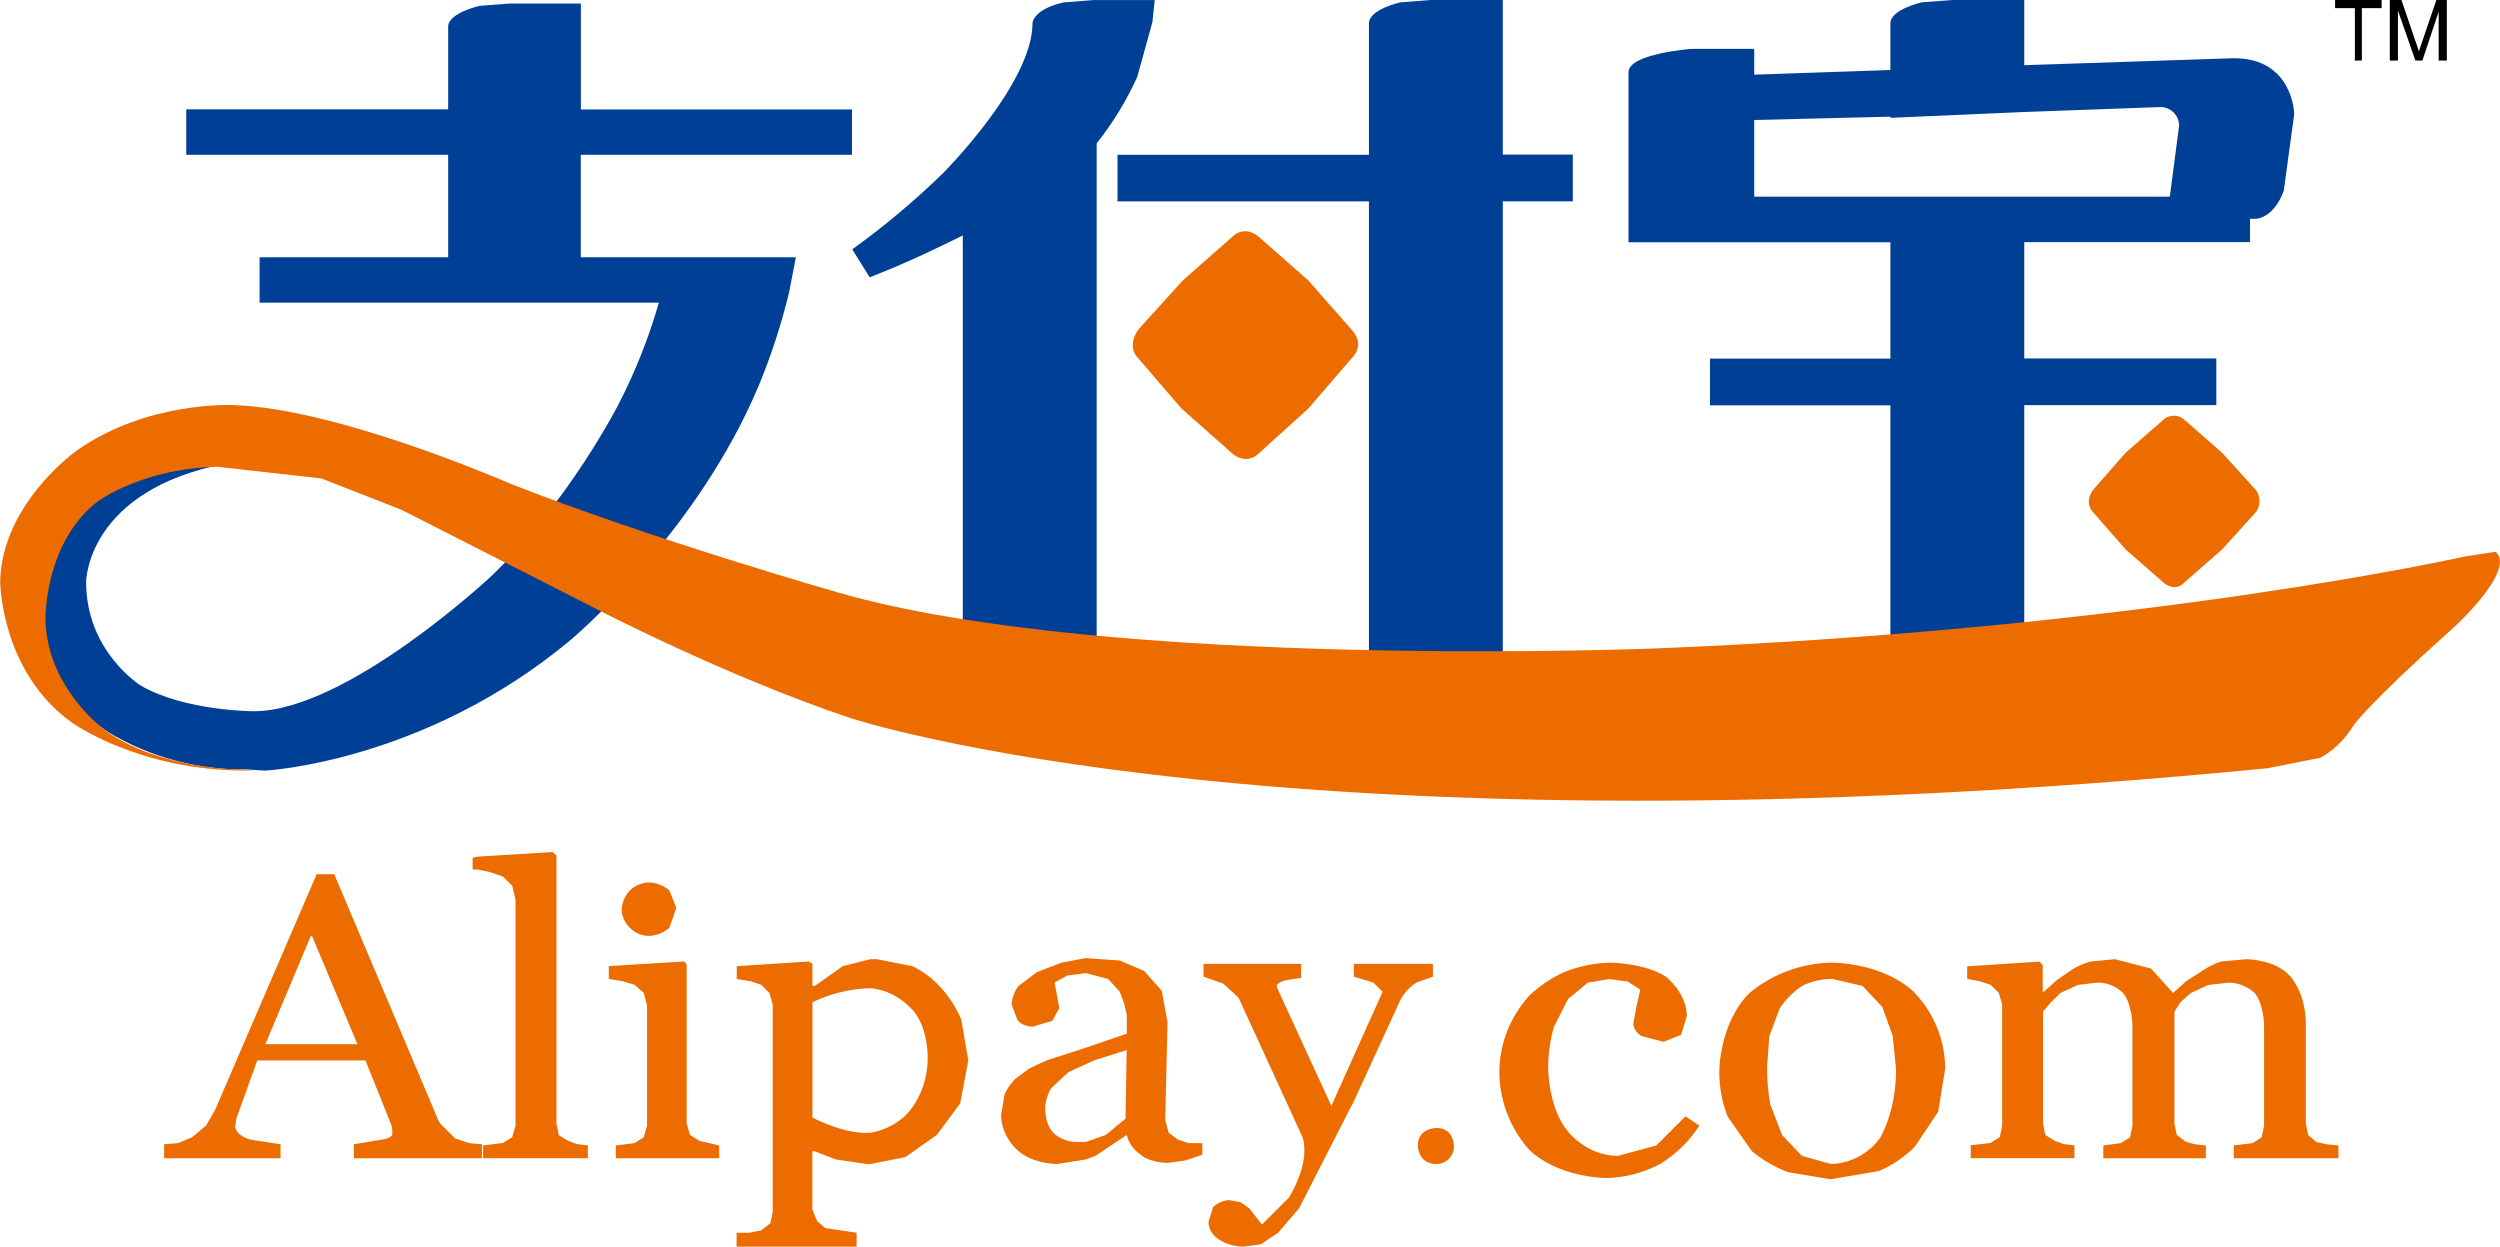
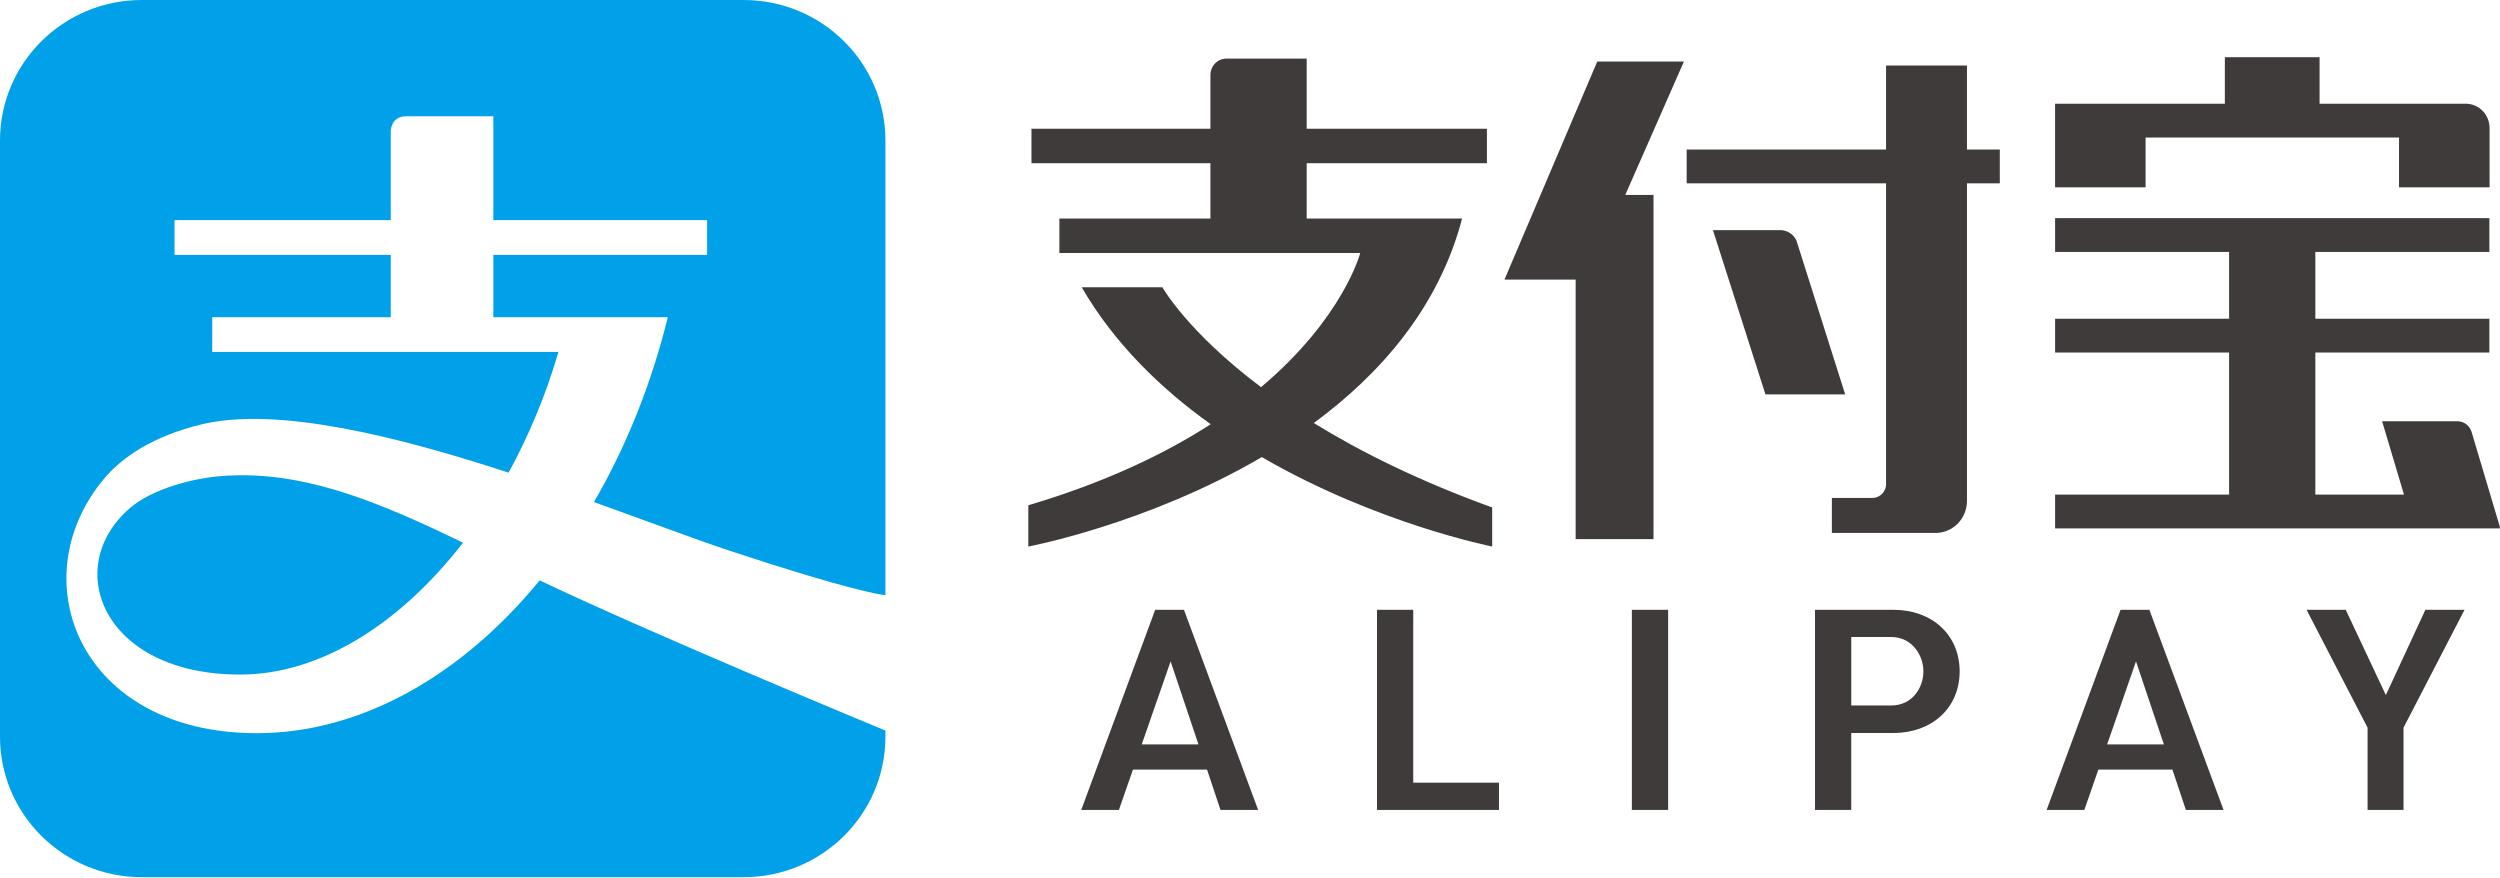
- <svg xmlns="http://www.w3.org/2000/svg" id="Layer_1" data-name="Layer 1" viewBox="0 0 750 374.01" preserveAspectRatio="xMidYMid meet">
-   <defs>
-     <style>.cls-1{fill:#ec6c00;}.cls-2{fill:#003f96;}</style>
-   </defs>
-   <path class="cls-1" d="M325.82,287.4l-7.34,1.4-7.33,2.79-5.59,4.2a10.21,10.21,0,0,0-2.09,5.58l1.74,4.54c1.4,2.1,4.54,2.1,4.54,2.1l5.94-1.75,2.1-3.84-1.4-7.68,3.84-2.1,5.59-.7,6.63,1.75,3.49,3.84,1.4,3.84.7,3.15v5.58l-12.22,4.19-11.88,3.85-5.23,2.44-4.19,3.14a16.37,16.37,0,0,0-3.15,4.54l-1.05,6.29c0,6.28,4.89,10.48,4.89,10.48,4.54,4.19,11.88,4.19,11.88,4.19l8.73-1.4,2.79-1.05,9.43-6.29a9.73,9.73,0,0,0,4.19,5.94c2.79,2.45,8,2.45,8,2.45l5.24-.7,5.24-1.75v-3.49h-4.19l-3.15-1.05-2.79-2.09L349.56,336l.7-29.34-1.74-9.43-5.24-5.93-7.34-3.15-10.12-.7ZM338,315l-.35,20.61-5.94,4.88-5.93,2.1h-2.45a10.25,10.25,0,0,1-7-2.45c-2.79-2.44-2.79-7.33-2.79-7.33a13.21,13.21,0,0,1,1.74-6.29l5.24-4.88,7.68-3.5L338,315Zm23-25.84h29.33v4.19l-4.54.7s-2.79.7-2.79,1.74l.35,1.05,16.06,34.92,15.37-34.22-2.8-2.79L406.14,293v-3.84h23.74V293L425,294.74a13.64,13.64,0,0,0-4.88,5.24l-13.62,29.68-16.77,32.83-6.28,7.33-5.24,3.49L373,374s-4.54,0-7.68-2.44a6.27,6.27,0,0,1-2.79-4.89l1.39-4.54a7.72,7.72,0,0,1,4.89-2.1l3.49.7,2.45,1.75,3.84,4.89,8-8s6.64-10.13,4.19-18.16l-19.21-41.9L367,295.09l-5.93-2.1v-3.84m-99.88-1.4-8.38,2.1-8.38,5.93h-.7v-6.63l-1.05-.7-21.65,1.4v3.84l4.19.7,3.15,1.05,2.44,2.44,1,3.49v62.16l-.7,3.49-2.79,2.1-3.49.7h-3.85V374h36v-4.19l-9.43-1.4-2.44-2.09-1.4-3.5V345.37h.7l6.29,2.45,9.43,1.39h1l10.48-2.09,9.43-6.64,7-9.42,2.45-12.93-2.1-12.22a32.94,32.94,0,0,0-6.28-9.78,27.47,27.47,0,0,0-8.38-6.28L263,287.75Zm-.35,8.72h.35c8.38.7,13.27,7.34,13.27,7.34,4.19,5.58,3.84,14,3.84,14a25.61,25.61,0,0,1-4.53,14.31c-4.55,6.64-12.58,7.69-12.58,7.69-7.68.69-17.46-4.54-17.46-4.54V300.67a42.55,42.55,0,0,1,17.11-4.2ZM95,262.26,64.61,332.8l-2.8,4.89-4.19,3.49-4.19,1.75-4.19.35v4.19H84.16v-4.19l-9.08-1.4c-4.54-1.4-4.54-3.84-4.54-3.84l.35-2.44,6.29-17.47h32.47l7.69,19.21.35,1.4v1.4c0,1.39-3.15,1.74-3.15,1.74l-8.38,1.4v4.19h38.42v-4.19l-3.85-.35-4.19-1.4-3.14-3.14A6.74,6.74,0,0,1,131,334.9l-30.73-72.64Zm-1.75,18.51h.35l13.62,32.48H79.62Zm101.27,0a8,8,0,0,1-5.58-2.45,7.81,7.81,0,0,1-2.45-5.58,9.26,9.26,0,0,1,2.45-5.59,8.9,8.9,0,0,1,5.58-2.44,9.9,9.9,0,0,1,6.29,2.44l2.09,5.24-2.09,5.93a9.53,9.53,0,0,1-6.29,2.45M206,289.5V337l1,3.49,2.8,1.75,5.94,1.4v3.84H184.74v-3.84l5.58-.7,2.8-1.75,1-3.49v-36l-1-3.84-2.8-2.44-3.49-1.05-4.19-.7v-3.84l22.7-1.4.7,1.05m-40.16-33.87L143.18,257l-1.4.35v3.49h1.4l3.49.7,4.19,1.4,2.8,2.79,1,4.19v67.75l-1,3.49-2.8,1.75-5.93.7v3.84h31.42v-3.84l-3.14-.35-2.79-1-2.8-1.74-.69-3.5V256.67l-1.05-1m424.29,34.22,21.65-1.4,1,1.05v8h.35l3.84-3.49,4.54-3.14a22.8,22.8,0,0,1,5.59-2.45l7.33-.7,10.83,2.8,6.64,7.33,3.84-3.49,4.89-3.15a23.68,23.68,0,0,1,5.58-2.79l7.69-.7s8.38,0,12.92,4.89c0,0,4.89,4.89,4.89,14.67V337l.69,3.49,2.45,2.1,3.14.7,3.49.35v3.84H670.14v-3.84l5.59-.7,2.79-1.75.7-3.49v-30s0-6.29-2.79-9.78a11.86,11.86,0,0,0-7.68-3.14l-6.29.7-5.24,2.44-3.14,2.79-1.75,2.8V337l.7,3.49,2.8,2.1,2.79.7,3.14.35v3.84H631v-3.84l5.24-.7,2.79-1.75.7-3.49v-30s0-6.29-2.79-9.78a10.83,10.83,0,0,0-7.68-3.14l-5.94.7-5.24,2.44L615,301l-2.1,2.45V337l.7,3.49,2.79,1.75,2.8,1,3.14.35v3.84H591.22v-3.84l5.94-.7,2.79-1.75.7-3.49V301.37l-1-3.49-2.44-2.44L594,294.39l-3.85-.7v-3.84M464.46,320.58s0,11.87,5.93,18.86c0,0,5.59,7.33,15,7.33l11.52-3.14,8.73-8.73,4.19,2.79A37.3,37.3,0,0,1,498,349.21a36.08,36.08,0,0,1-16.06,4.2s-14.67,0-23.4-8.73a35.36,35.36,0,0,1-8.73-23.75,35,35,0,0,1,2.44-11.87,35.81,35.81,0,0,1,6.64-10.48,38.47,38.47,0,0,1,10.47-7A40.08,40.08,0,0,1,483,288.8s10.13,0,16.77,4.19c0,0,6.28,4.89,6.28,11.88l-1.74,5.58-5.24,2.1-6.64-1.75S490,309.4,490,307l1.05-5.59,1.05-4.54-3.85-2.44-5.58-.7-6.29,1.05-5.94,4.89L466.2,308a43.84,43.84,0,0,0-1.74,12.57m84.85-31.78a39.82,39.82,0,0,0-24.44,9.08c-9.08,9.08-9.08,23.4-9.08,23.4a37.05,37.05,0,0,0,2.45,13.62l7.33,10.47a38.66,38.66,0,0,0,10.82,6.29L549,353.75h.35l14.31-2.44A34.13,34.13,0,0,0,574.46,344l7-10.48,2.1-12.92a33.44,33.44,0,0,0-9.43-23.05C564.68,288.8,550,288.8,550,288.8h-.71Zm-.21,4.89h.56l9.08,2.09,5.94,6.29,3.14,8.73,1,10.13c0,12.92-4.89,20.6-4.89,20.6a19,19,0,0,1-14.31,7.68h-.35l-8.73-2.44-5.94-6.29-3.49-9.08a61.31,61.31,0,0,1-1-11.17l.7-9.43,3.14-8.38a26.07,26.07,0,0,1,6.64-6.63,20.6,20.6,0,0,1,8.51-2.1ZM430.93,349.21a5.24,5.24,0,0,0,5.24-5.58s0-5.24-5.24-5.24c0,0-5.59,0-5.59,5.24,0,0,0,5.58,5.59,5.58" />
-   <path d="M700.53,0V2.44h5.93V18.16h2.1V2.44h5.93V0Zm16.41,0V18.16h2.44v-15l5.24,15h2.1L731.6,3.49V18.16h2.45V0h-3.14l-5.24,15.37L720.43,0Z" />
-   <path class="cls-2" d="M585.63,0l-9.08.7S567.12,2.79,567.12,7V21l-40.85,1.4V14.67H507.41s-18.86,1.39-18.86,7v51h78.57v34.92H513v14h54.12v80l40.16-4.19V121.53H664.9v-14H607.28V72.64H675v-7h1.75s5.24,0,8.38-8.38l3.14-23.05S688,17.46,670.14,17.46l-62.86,2.1V0Zm62.16,32.13a5.58,5.58,0,0,1,5.94,5.59L650.94,59H526.27V36l40.85-1v.35l40.16-1.75Z" />
-   <path class="cls-1" d="M341.53,107.56l12.92,15,15,13.28s4.19,4.19,8.38,0l14.67-13.28,12.92-15s4.54-3.84,0-8.73L392.52,84.16,377.85,71.24s-4.19-4.19-8.38,0L354.8,84.16,341.53,98.83s-3.84,4.89,0,8.73m335.25,46.09a5.68,5.68,0,0,0,0-6.63l-10.13-11.18-11.17-9.77a4.72,4.72,0,0,0-6.64,0l-11.17,9.77L627.89,147s-2.8,3.49,0,6.63l9.78,11.18,11.17,9.78s3.49,3.49,6.64,0l11.17-9.78,10.13-11.18" />
-   <path class="cls-2" d="M77.88,90.8H197.66a166.4,166.4,0,0,1-12.23,30.73s-15,29.33-38.06,51.33c0,0-43.3,40.51-71.24,40.51,0,0-20.6,0-33.87-7.68,0,0-16.42-10.13-16.42-31.08,0,0,0-27.59,42.26-35.62,0,0-27.24-1.75-41.56,12.57,0,0-13.27,12.57-13.27,34.57,0,0,0,21,19.21,33.53A78.57,78.57,0,0,0,74,230.83l5.59.35s47.5-2.44,91.5-39.11c0,0,37.71-31.43,56.57-76.48a187.78,187.78,0,0,0,9.08-27.94l2.09-10.82v.35h-64.6V46.45h81.37V32.83H174.26V1.05H153l-9.08.7S134.45,3.84,134.45,8v24.8H55.88V46.45h78.57V77.18H77.88V90.8M346.42,0l-.7,6.64-4.54,16.41A94.53,94.53,0,0,1,329,43v157.5l-40.16-4.89v-125s-15,7.68-27.94,12.57l-5.23-8.38A238.27,238.27,0,0,0,282.86,52s26.89-26.89,26.89-45c0,0,0-4.2,9.43-6.29l9.08-.7h18.16" />
-   <path class="cls-2" d="M335.25,60.41h75.43V205.69l40.16.7v-146h21v-14h-21V0H429.19l-9.08.7S410.68,2.79,410.68,7V46.45H335.25v14" />
-   <path class="cls-1" d="M152.61,144.92s-51-22.35-82.42-23.39c0,0-25.84-1.4-47.14,13.62,0,0-22.35,15.71-23,39.11,0,0,0,27.24,21.65,42.6,0,0,19.91,14.32,52,14.32h3.15l-5.24-.35s-23.4,0-39.81-11.52c0,0-18.16-12.92-18.16-34.23,0,0,0-23,16.06-34.92,0,0,13.62-9.77,35.62-10.12l31.08,3.49,24.1,9.43,57.62,29.33s39.46,20.6,77.18,33.18c0,0,131.3,43.65,425,15L696,227.34s5.58-2.45,10.12-9.78c0,0,3.85-5.94,30-29.33,0,0,18.85-17.12,12.57-22.7l-9.08,1.39s-96,21.66-242.36,27.59c0,0-164.48,6.64-245.84-16.76,0,0-56.23-16.06-98.83-32.83" />
+ <svg xmlns="http://www.w3.org/2000/svg" version="1.1" viewBox="0 0 855 300">
+   <path d="m48.508 0c-26.814 0-48.508 21.511-48.508 48.068v203.87c0 26.536 21.694 48.059 48.508 48.059h205.81c26.793 0 48.496-21.522 48.496-48.059v-2.086c-0.902-0.373-78.698-32.52-118.24-51.357-26.677 32.524-61.086 52.256-96.812 52.256-60.412 0-80.927-52.38-52.322-86.861 6.237-7.516 16.847-14.697 33.314-18.717 25.76-6.27 66.756 3.915 105.18 16.477 6.912-12.614 12.726-26.506 17.057-41.297h-118.41v-11.881h61.057v-21.303h-73.951v-11.891h73.951v-30.389s2e-5 -5.119 5.236-5.119h29.848v35.508h73.107v11.891h-73.107v21.303h59.674c-5.71 23.176-14.38 44.509-25.264 63.236 18.111 6.49 34.368 12.646 46.484 16.666 40.413 13.397 51.739 15.034 53.201 15.205v-155.51c0-26.557-21.704-48.068-48.496-48.068h-205.81zm33.207 162.54c-2.593 0.03-5.198 0.17-7.822 0.426-7.565 0.754-21.768 4.061-29.533 10.865-23.274 20.109-9.344 56.871 37.762 56.871 27.383 0 54.743-17.344 76.236-45.115-27.709-13.395-51.576-23.335-76.643-23.047z" fill="#00a1e9" />
+   <path d="m829.48 208.55-13.517 29.164-13.718-29.164h-13.402l20.871 40.322v28.127h12.295v-28.127l0.074-0.157 20.787-40.165zm-98.969 17.644 9.535 28.389h-19.407zm12.464 37.015 4.594 13.786h12.885l-25.37-68.45h-9.851l-25.286 68.45h12.896l4.794-13.786zm-96.164-21.937h-13.686v-23.417h13.686c6.88 0 10.989 5.977 10.989 11.755 0 5.653-3.846 11.661-10.989 11.661m0.695-32.723h-26.772v68.45h12.39v-26.316h14.381c13.359 0 22.694-8.667 22.694-21.072s-9.335-21.061-22.694-21.061m-89.406 68.45h12.401v-68.45h-12.401zm-87.163-68.449v68.45h41.711v-9.327h-29.321v-59.123zm-70.587 17.644 9.524 28.389h-19.396zm12.464 37.015 4.594 13.786h12.875l-25.37-68.45h-9.841l-25.286 68.45h12.885l4.794-13.786zm87.23-188.47h-53.153v-18.926h61.635v-11.787h-61.635v-23.982h-27.477c-3.013 0-5.447 2.512-5.447 5.6v18.382h-61.203v11.787h61.203v18.926h-51.657v11.776h102.89s-5.7 22.119-33.925 45.891c-25.286-19.02-33.736-34.167-33.736-34.167h-27.604c11.168 19.23 27.035 34.628 44.124 46.844-15.698 10.133-36.054 19.9-62.372 27.719v14.111s40.605-7.61 79.851-30.587c39.309 22.799 78.787 30.587 78.787 30.587v-13.357c-25.265-9.139-45.283-19.188-61.002-28.881 22.768-16.759 42.723-39.506 50.719-69.936m172.66-52.334h-27.667v28.724h-68.198v11.567h68.198v103.27c-0.242 2.366-2.118 4.208-4.467 4.334h-14.065v11.965h35.864c5.679-0.23 10.209-4.909 10.336-10.709v-108.86h11.231v-11.567h-11.231zm-58.348 59.777c-1.011-2.052-3.076-3.465-5.479-3.486h-23.052l17.964 56.192h27.267zm-68.092-61.137-31.734 74.584h24.348v88.747h26.624v-117.72h-9.651l20.05-45.609zm308.73 159.26-9.725-32.639c-0.653-2.083-2.55-3.591-4.804-3.591h-25.781l7.48 25.071h-30.312v-48.571h59.517v-11.557h-59.517v-22.862h59.517v-11.557h-148.52v11.557h59.506v22.862h-59.506v11.557h59.506v48.571h-59.506v11.557h152.15l-0.126-0.398zm-121.2-133.28h86.678v17.052h30.965v-20.203c-0.011-0.042-0.011-0.063-0.011-0.115 0-4.543-3.582-8.217-8.018-8.291h-50.108v-15.901h-32.398v15.901h-58.063v28.609h30.954z" fill="#3f3b3a" />
</svg>
